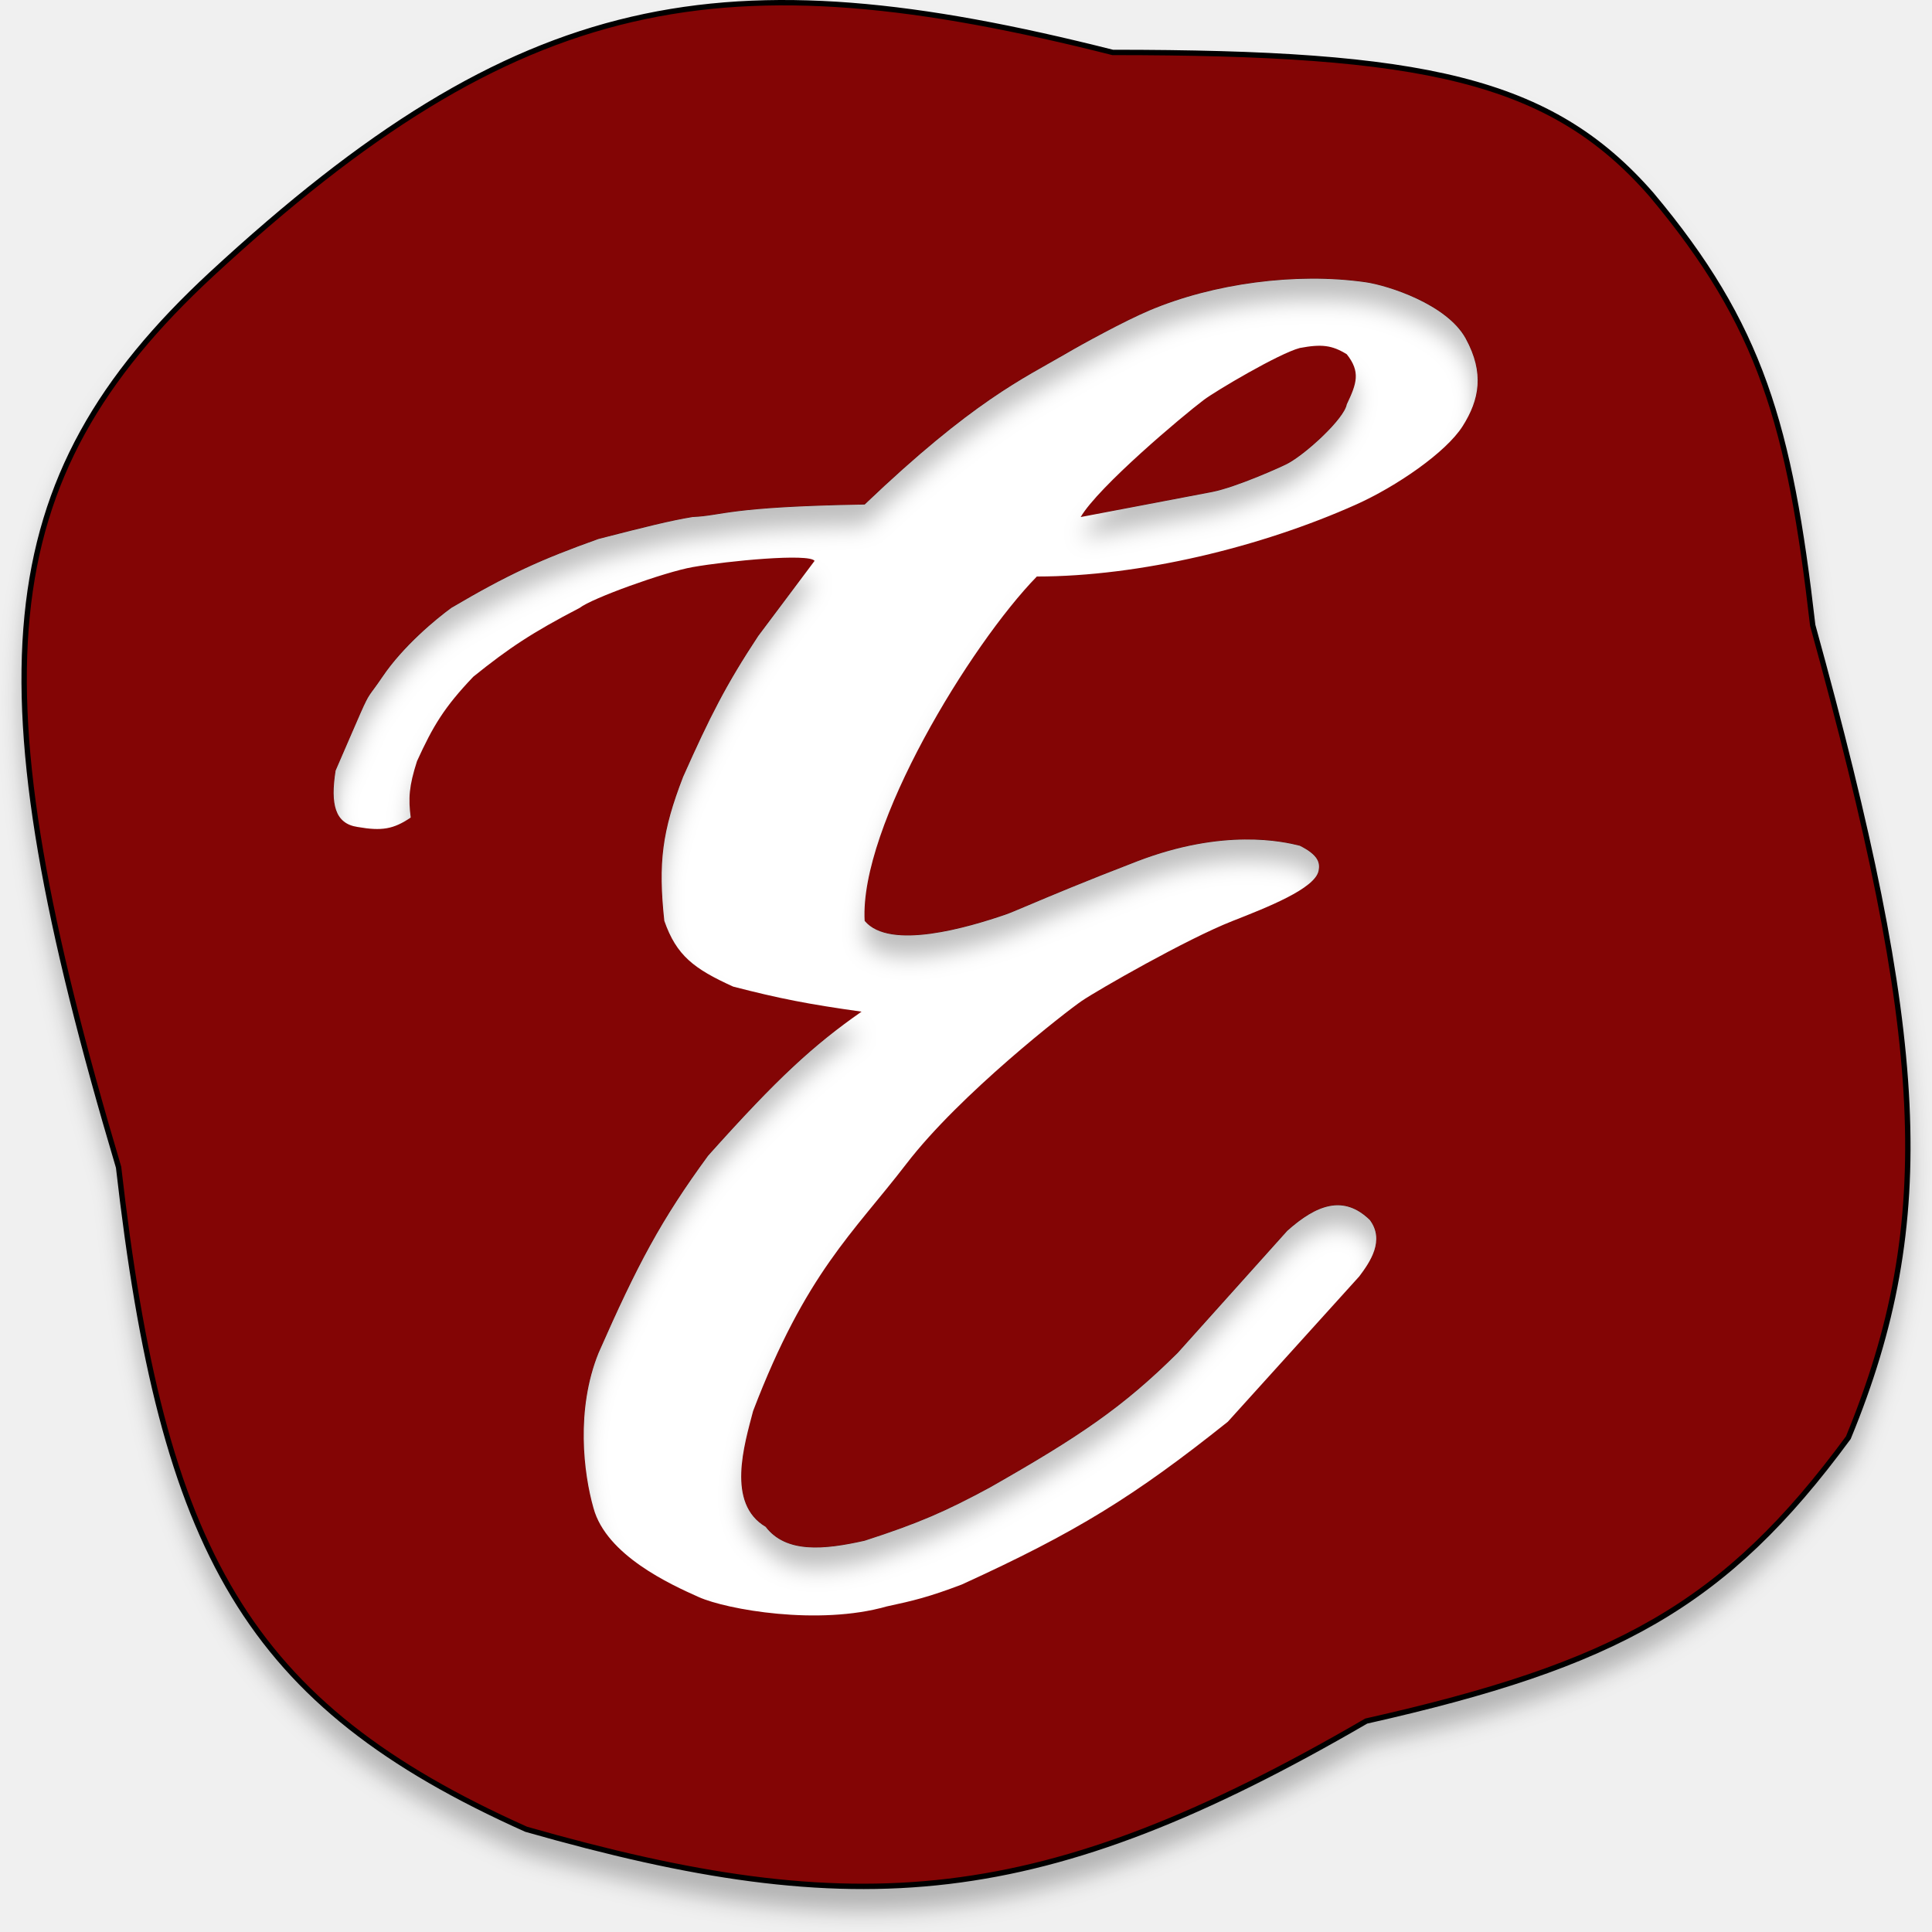
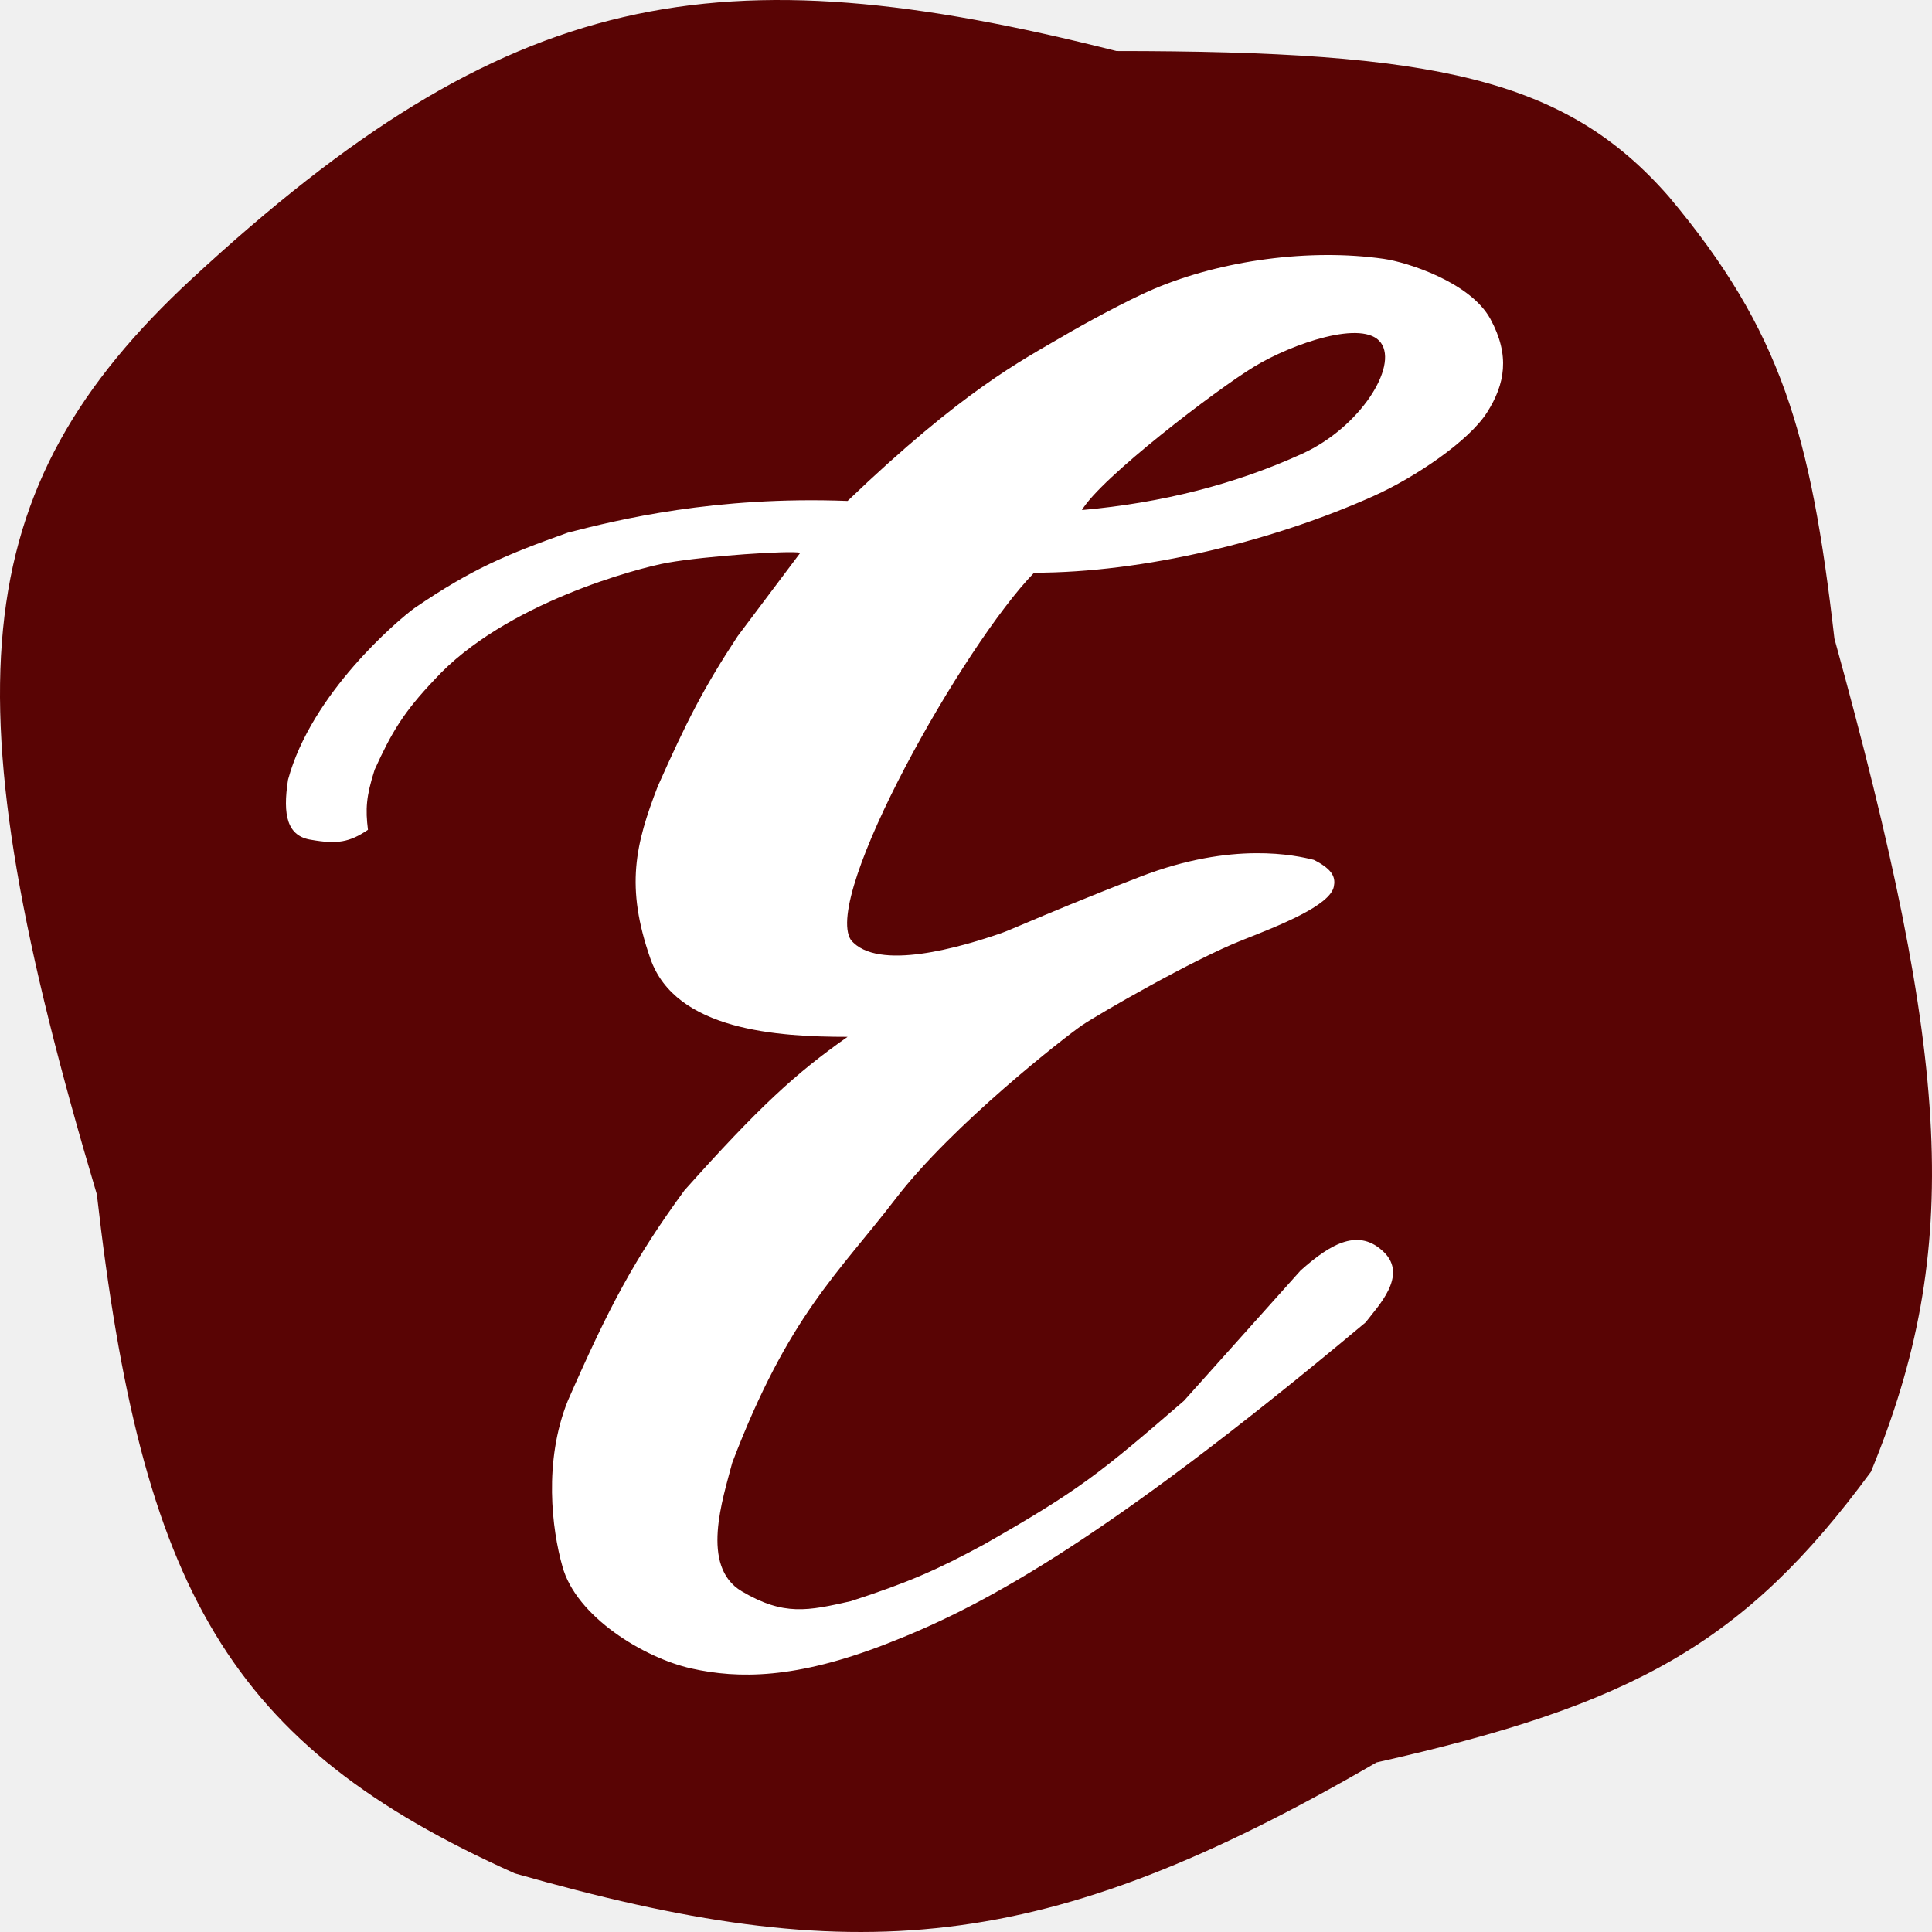
- <svg xmlns="http://www.w3.org/2000/svg" fill="none" viewBox="0 0 360 360">
+ <svg xmlns="http://www.w3.org/2000/svg" viewBox="0 0 1024 1024">
  <defs />
-   <g filter="url(#filter0_d)">
-     <path fill="#830505" stroke="#000" d="M39.408 51.094l-0.0 0C18.669 70.302 7.56 89.25 5.052 114.776c-2.503 25.473 3.567 57.452 17.044 102.718 4.084 35.833 10.021 60.843 21.471 79.811 11.467 18.996 28.429 31.877 54.435 43.533l.033.015.035.01c30.76 8.78 54.759 12.55 78.657 9.7 23.88-2.847 47.609-12.297 77.848-29.867 23.257-5.235 39.976-10.622 53.746-18.604 13.794-7.996 24.597-18.579 36.052-34.155l.036-.049.024-.057c16.699-40.585 14.517-74.599-6.66-151.319-2.139-18.608-4.542-32.587-8.968-44.956-4.432-12.389-10.886-23.141-21.098-35.315l-.006-.007C288.841 14.636 265.1 9.778 207.336 9.77 171.091.611 143.49-2.376 117.748 3.603 91.987 9.586 68.154 24.531 39.408 51.094z" />
-     <g filter="url(#filter1_i)">
-       <path fill="#fff" fill-rule="evenodd" d="M161.118 94.009c20.234-19.323 29.704-23.549 37.333-28 3.306-1.944 11.121-6.209 15.75-8.167 11.888-5.027 27.31-7.099 40.25-5.25 4.084.583 15.167 4.083 18.667 10.5 3.5 6.417 2.549 11.407-.583 16.333-3.133 4.926-12.421 11.261-19.834 14.583-17.702 7.933-40.347 13.417-59.5 13.417-12.354 12.674-33.063 46.519-32.083 64.166 4.667 5.6 19.445 1.167 26.25-1.166.744-.256 2.119-.836 4.249-1.735 3.926-1.659 10.418-4.4 20.251-8.182 16.163-6.217 27.222-3.694 30.333-2.917 3.5 1.75 3.79 3.22 3.5 4.667-.664 3.32-9.557 6.812-16.065 9.367-8.528 3.349-25.184 12.922-28.053 14.874-2.868 1.952-22.692 17.346-32.666 30.333-9.975 12.987-18.723 20.29-28.583 46.083-1.628 6.246-5.035 17.241 2.333 21.584 3.806 4.983 10.92 4.29 18.451 2.592 10.049-3.25 15.095-5.463 23.333-9.916 16.665-9.482 24.77-14.928 35-25.084l20.417-22.75c5.508-4.92 10.53-6.737 15.382-2.009 2.804 3.768.099 7.763-1.965 10.5l-24.5 27.093c-17.453 13.924-28.266 20.607-49.584 30.333-6.109 2.318-8.999 3.014-14 4.083-12.671 3.62-29.769.585-35-1.75-5.23-2.334-17.231-7.782-19.617-16.592-1.828-6.417-3.334-18.311.951-28.908 7.271-16.528 11.669-24.798 20.416-36.75 13.008-14.534 19.563-20.536 28.584-26.833-10.08-1.413-15.307-2.45-23.917-4.667-7.328-3.322-10.574-5.795-12.833-12.25-1.163-10.821-.416-16.699 3.5-26.833 5.006-11.229 7.991-17.146 14-26.25l10.5-14c-1.02-1.429-16.045-.016-22.75 1.167-5.191.915-18.797 5.821-21 7.583-8.895 4.628-13.16 7.464-19.834 12.833-5.441 5.703-7.529 9.222-10.5 15.75-1.504 4.693-1.619 6.912-1.167 10.5-3.216 2.174-5.396 2.542-9.917 1.75-4.205-.615-5.065-4.251-4.083-10.5 4.856-11.172 5.453-12.771 6.373-14.153.483-.726 1.055-1.391 2.377-3.347 3.842-5.684 9.937-10.73 12.833-12.833 10.542-6.2 16.552-8.957 27.417-12.833 8.825-2.268 13.381-3.406 17.5-4.084 5.841-.25 6.265-1.888 32.083-2.333zm63.216-19.509c-3.958 2.977-19.648 16.175-22.966 21.843l24.5-4.667c4.514-.895 12.86-4.653 14-5.25 3.413-1.788 10.602-8.368 11.083-11.083 1.87-3.913 2.587-6.059 0-9.333-2.752-1.698-4.68-1.931-8.75-1.167-3.888 1.018-15.68 8.012-17.867 9.657z" clip-rule="evenodd" />
-     </g>
+   <g fill="none" fill-rule="evenodd">
+     <path fill="#590404" fill-rule="nonzero" d="M101.841 147.602l-.001.001C41.336 203.639 8.926 258.917 1.609 333.386-5.692 407.701 12.015 500.996 51.335 633.054c11.914 104.538 29.236 177.502 62.64 232.839 33.454 55.419 82.939 92.997 158.809 127.002l.095.044.101.029c89.738 25.615 159.752 36.613 229.472 28.299 69.667-8.306 138.894-35.875 227.112-87.133 67.849-15.272 116.625-30.988 156.797-54.275 40.242-23.327 71.759-54.202 105.177-99.643l.105-.143.07-.166c48.717-118.402 42.352-217.634-19.43-441.455-6.24-54.287-13.251-95.068-26.163-131.155-12.93-36.143-31.759-67.512-61.551-103.026l-.018-.022C829.53 41.24 760.269 27.068 591.749 27.045 486.009.324 405.486-8.39 330.387 9.052 255.231 26.506 185.702 70.107 101.841 147.602z" />
+     <path fill="#FFF" d="M449.232 265.51c61.232-58.624 91.654-74.112 114.741-87.614 10.005-5.899 33.654-18.838 47.662-24.776 35.975-15.25 82.645-21.537 121.804-15.928 12.359 1.77 45.898 12.388 56.49 31.856 10.592 19.467 7.714 34.609-1.764 49.553-9.481 14.945-37.588 34.166-60.021 44.244-53.57 24.068-122.097 40.706-180.058 40.706-37.385 38.451-112.323 171.27-97.089 194.672 14.123 16.99 58.844 3.541 79.437-3.538 2.251-.777 6.412-2.536 12.858-5.264 11.881-5.033 31.527-13.349 61.283-24.823 48.912-18.862 82.379-11.207 91.793-8.85 10.592 5.309 11.469 9.769 10.592 14.159-2.009 10.072-28.921 20.667-48.616 28.418-25.807 10.16-76.211 39.204-84.894 45.126-8.679 5.922-68.67 52.626-98.853 92.027-30.186 39.401-56.659 61.557-86.497 139.81-4.927 18.95-17.237 54.962 5.06 68.138 22.297 13.176 35.046 10.361 57.837 5.209 30.41-9.86 45.68-16.574 70.61-30.084 50.431-28.767 61.144-37.424 105.916-76.102l61.786-69.021c16.668-14.927 31.101-22.442 44.131-9.838 13.03 12.604-3.367 28.98-9.613 37.284-143.387 120.037-206.988 152.222-254.54 170.624-47.553 18.403-77.811 18.403-102.839 12.837-25.028-5.566-61.155-27.455-68.376-54.183-5.532-19.468-10.089-55.553 2.878-87.703 22.003-50.144 35.313-75.234 61.783-111.495 39.365-44.094 59.201-62.304 86.5-81.408-36.867 0-91.167-3.286-104.516-41.463-13.349-38.177-7.955-60.524 3.896-91.27 15.149-34.067 24.182-52.019 42.367-79.639l33.205-44.203c-5.368-1.304-49.985 1.68-70.276 5.269-15.709 2.776-86.643 21.515-123.57 61.94-16.465 17.302-22.786 27.978-31.775 47.784-4.55 14.238-4.899 20.97-3.53 31.856-9.733 6.596-16.33 7.712-30.01 5.309-12.726-1.866-15.327-12.897-12.357-31.856 12.357-45.755 58.169-84.538 66.933-90.918 30.568-20.877 48.471-28.283 81.351-40.043 26.706-6.879 77.962-19.468 148.283-16.803zM573.44 270.336c42.612-3.797 81.576-13.767 116.891-29.908 30.472-13.928 50.751-46.085 41.575-58.742-9.176-12.657-46.962.39-67.175 12.657C644.518 206.61 583.514 253.242 573.44 270.336z" />
  </g>
-   <defs>
-     <filter id="filter0_d" width="360" height="360" x="0" y="0" color-interpolation-filters="sRGB" filterUnits="userSpaceOnUse">
-       <feFlood flood-opacity="0" result="BackgroundImageFix" />
-       <feColorMatrix in="SourceAlpha" values="0 0 0 0 0 0 0 0 0 0 0 0 0 0 0 0 0 0 127 0" />
-       <feOffset dy="4" />
-       <feGaussianBlur stdDeviation="2" />
-       <feColorMatrix values="0 0 0 0 0 0 0 0 0 0 0 0 0 0 0 0 0 0 0.25 0" />
-       <feBlend in2="BackgroundImageFix" result="effect1_dropShadow" />
-       <feBlend in="SourceGraphic" in2="effect1_dropShadow" result="shape" />
-     </filter>
-     <filter id="filter1_i" width="213.179" height="253.091" x="62.167" y="51.925" color-interpolation-filters="sRGB" filterUnits="userSpaceOnUse">
-       <feFlood flood-opacity="0" result="BackgroundImageFix" />
-       <feBlend in="SourceGraphic" in2="BackgroundImageFix" result="shape" />
-       <feColorMatrix in="SourceAlpha" result="hardAlpha" values="0 0 0 0 0 0 0 0 0 0 0 0 0 0 0 0 0 0 127 0" />
-       <feOffset dy="4" />
-       <feGaussianBlur stdDeviation="2" />
-       <feComposite in2="hardAlpha" k2="-1" k3="1" operator="arithmetic" />
-       <feColorMatrix values="0 0 0 0 0 0 0 0 0 0 0 0 0 0 0 0 0 0 0.25 0" />
-       <feBlend in2="shape" result="effect1_innerShadow" />
-     </filter>
-   </defs>
</svg>
